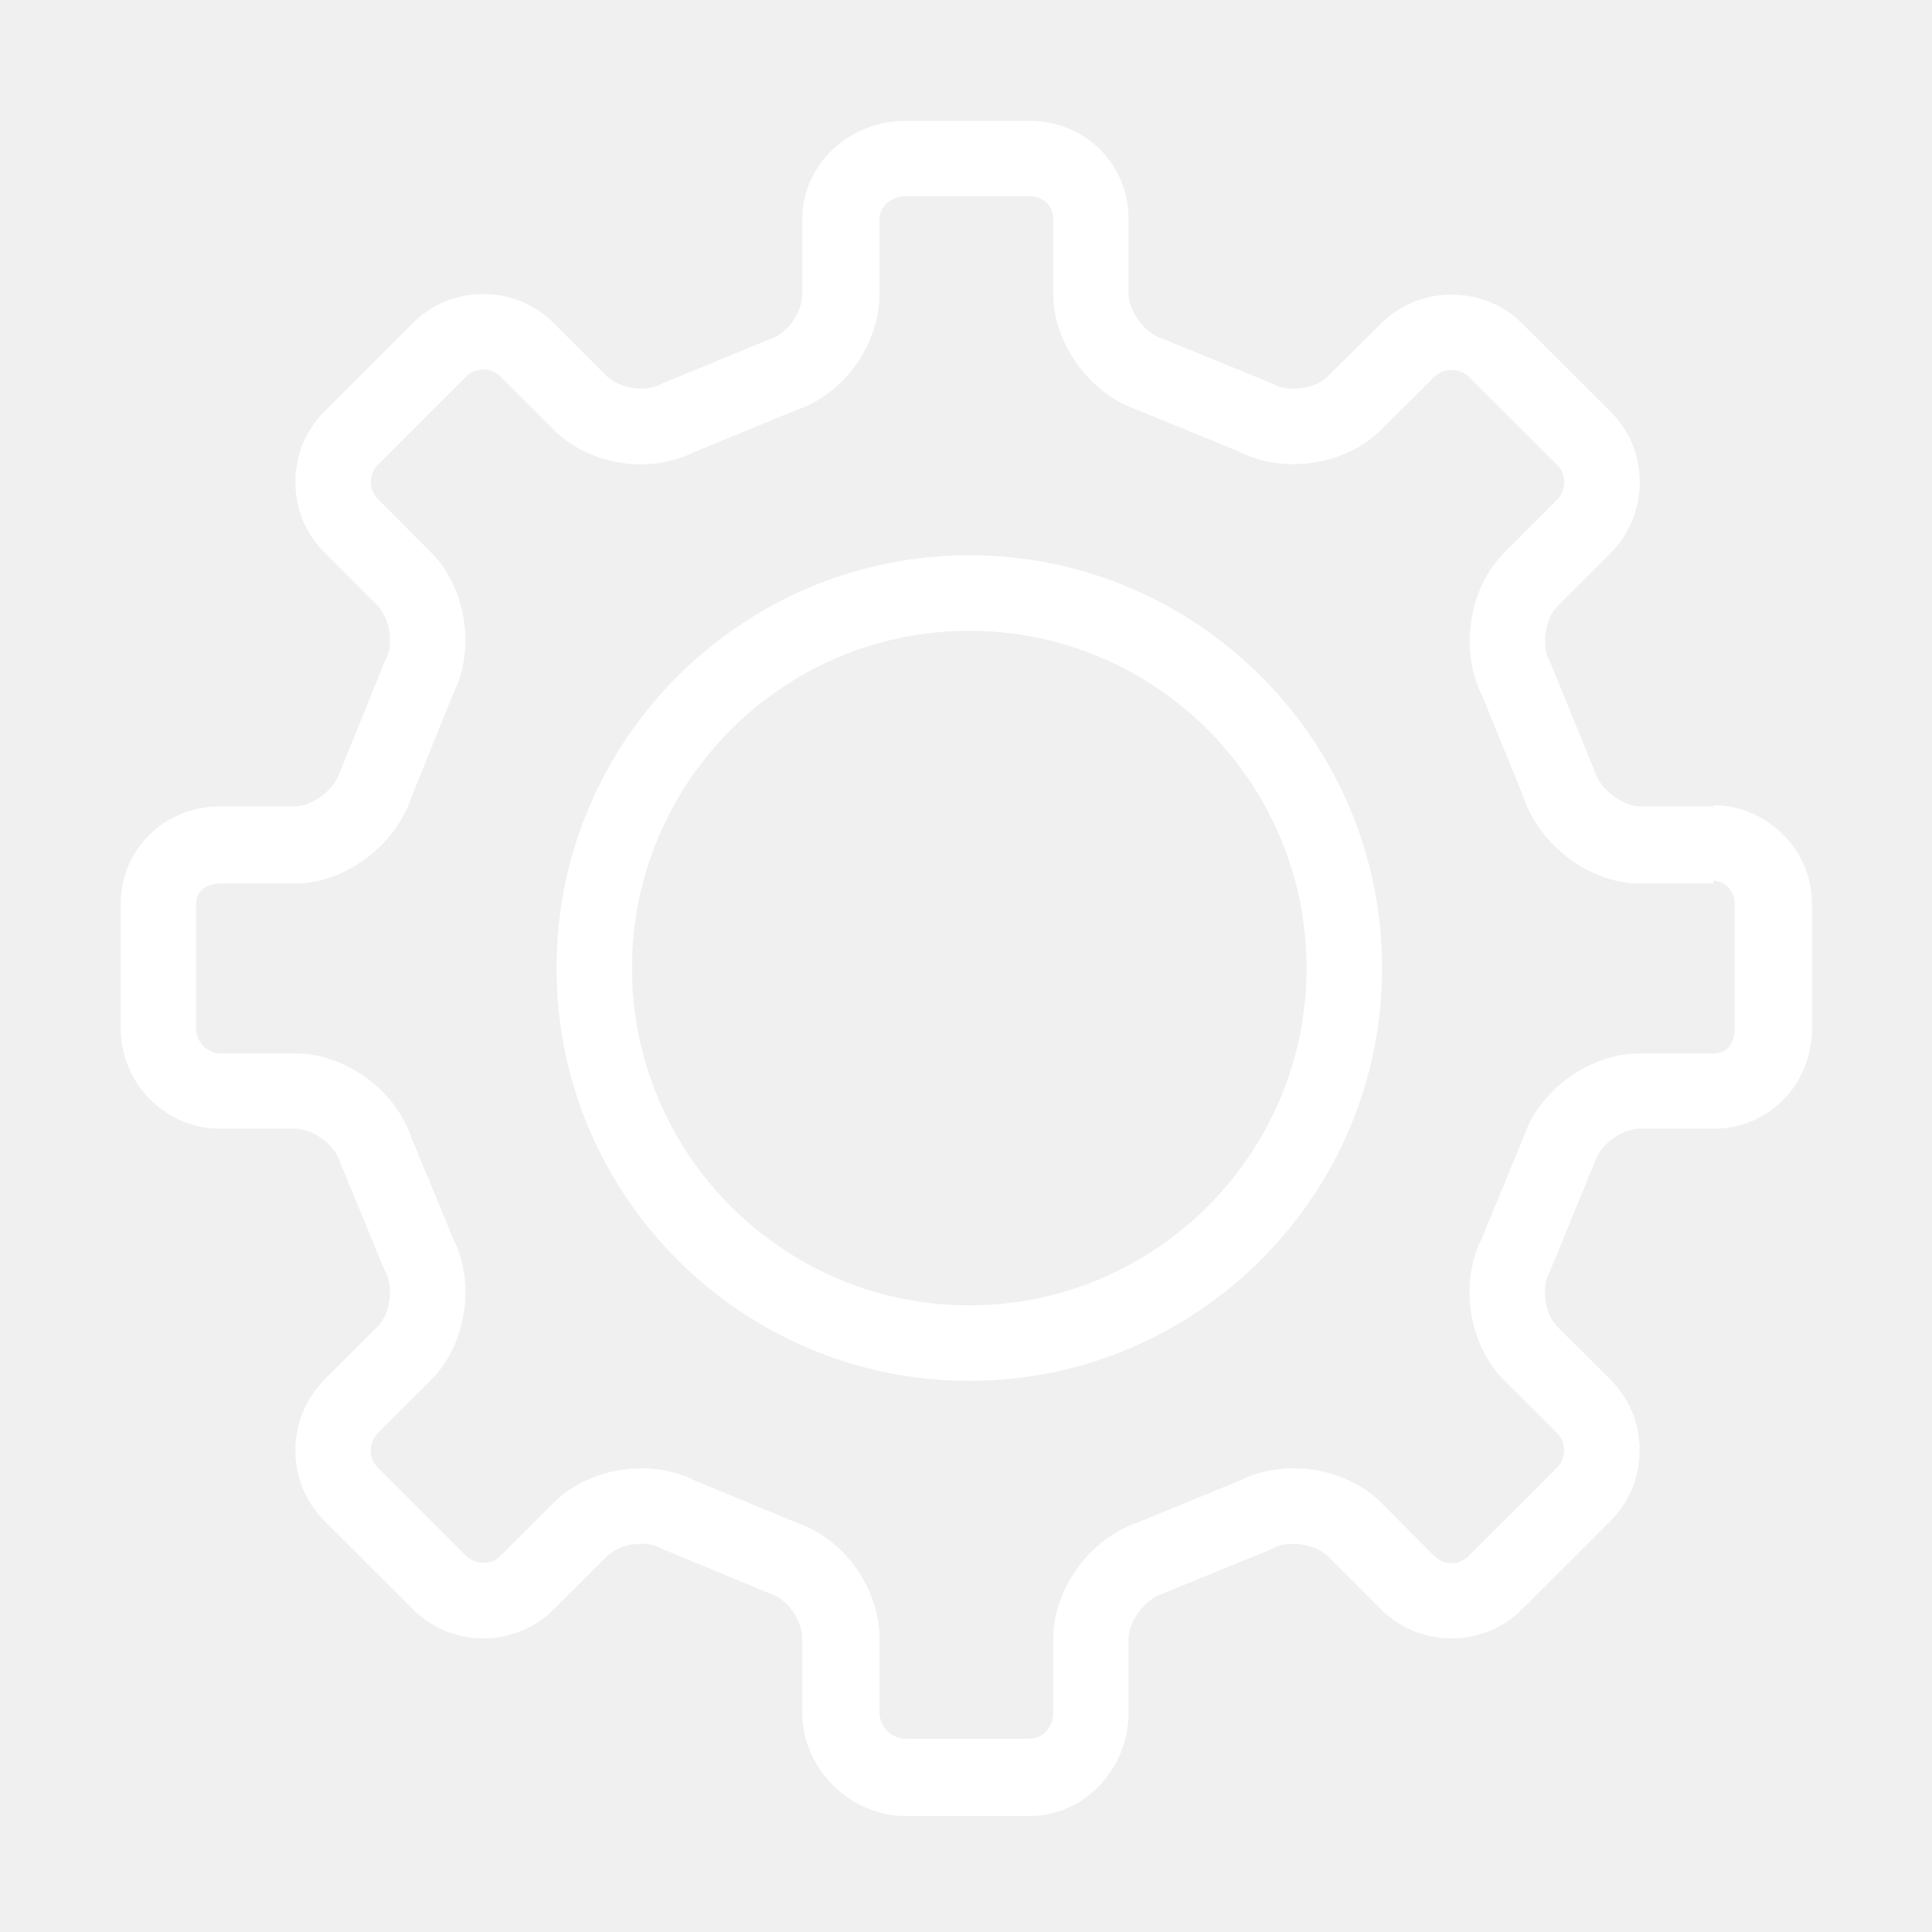
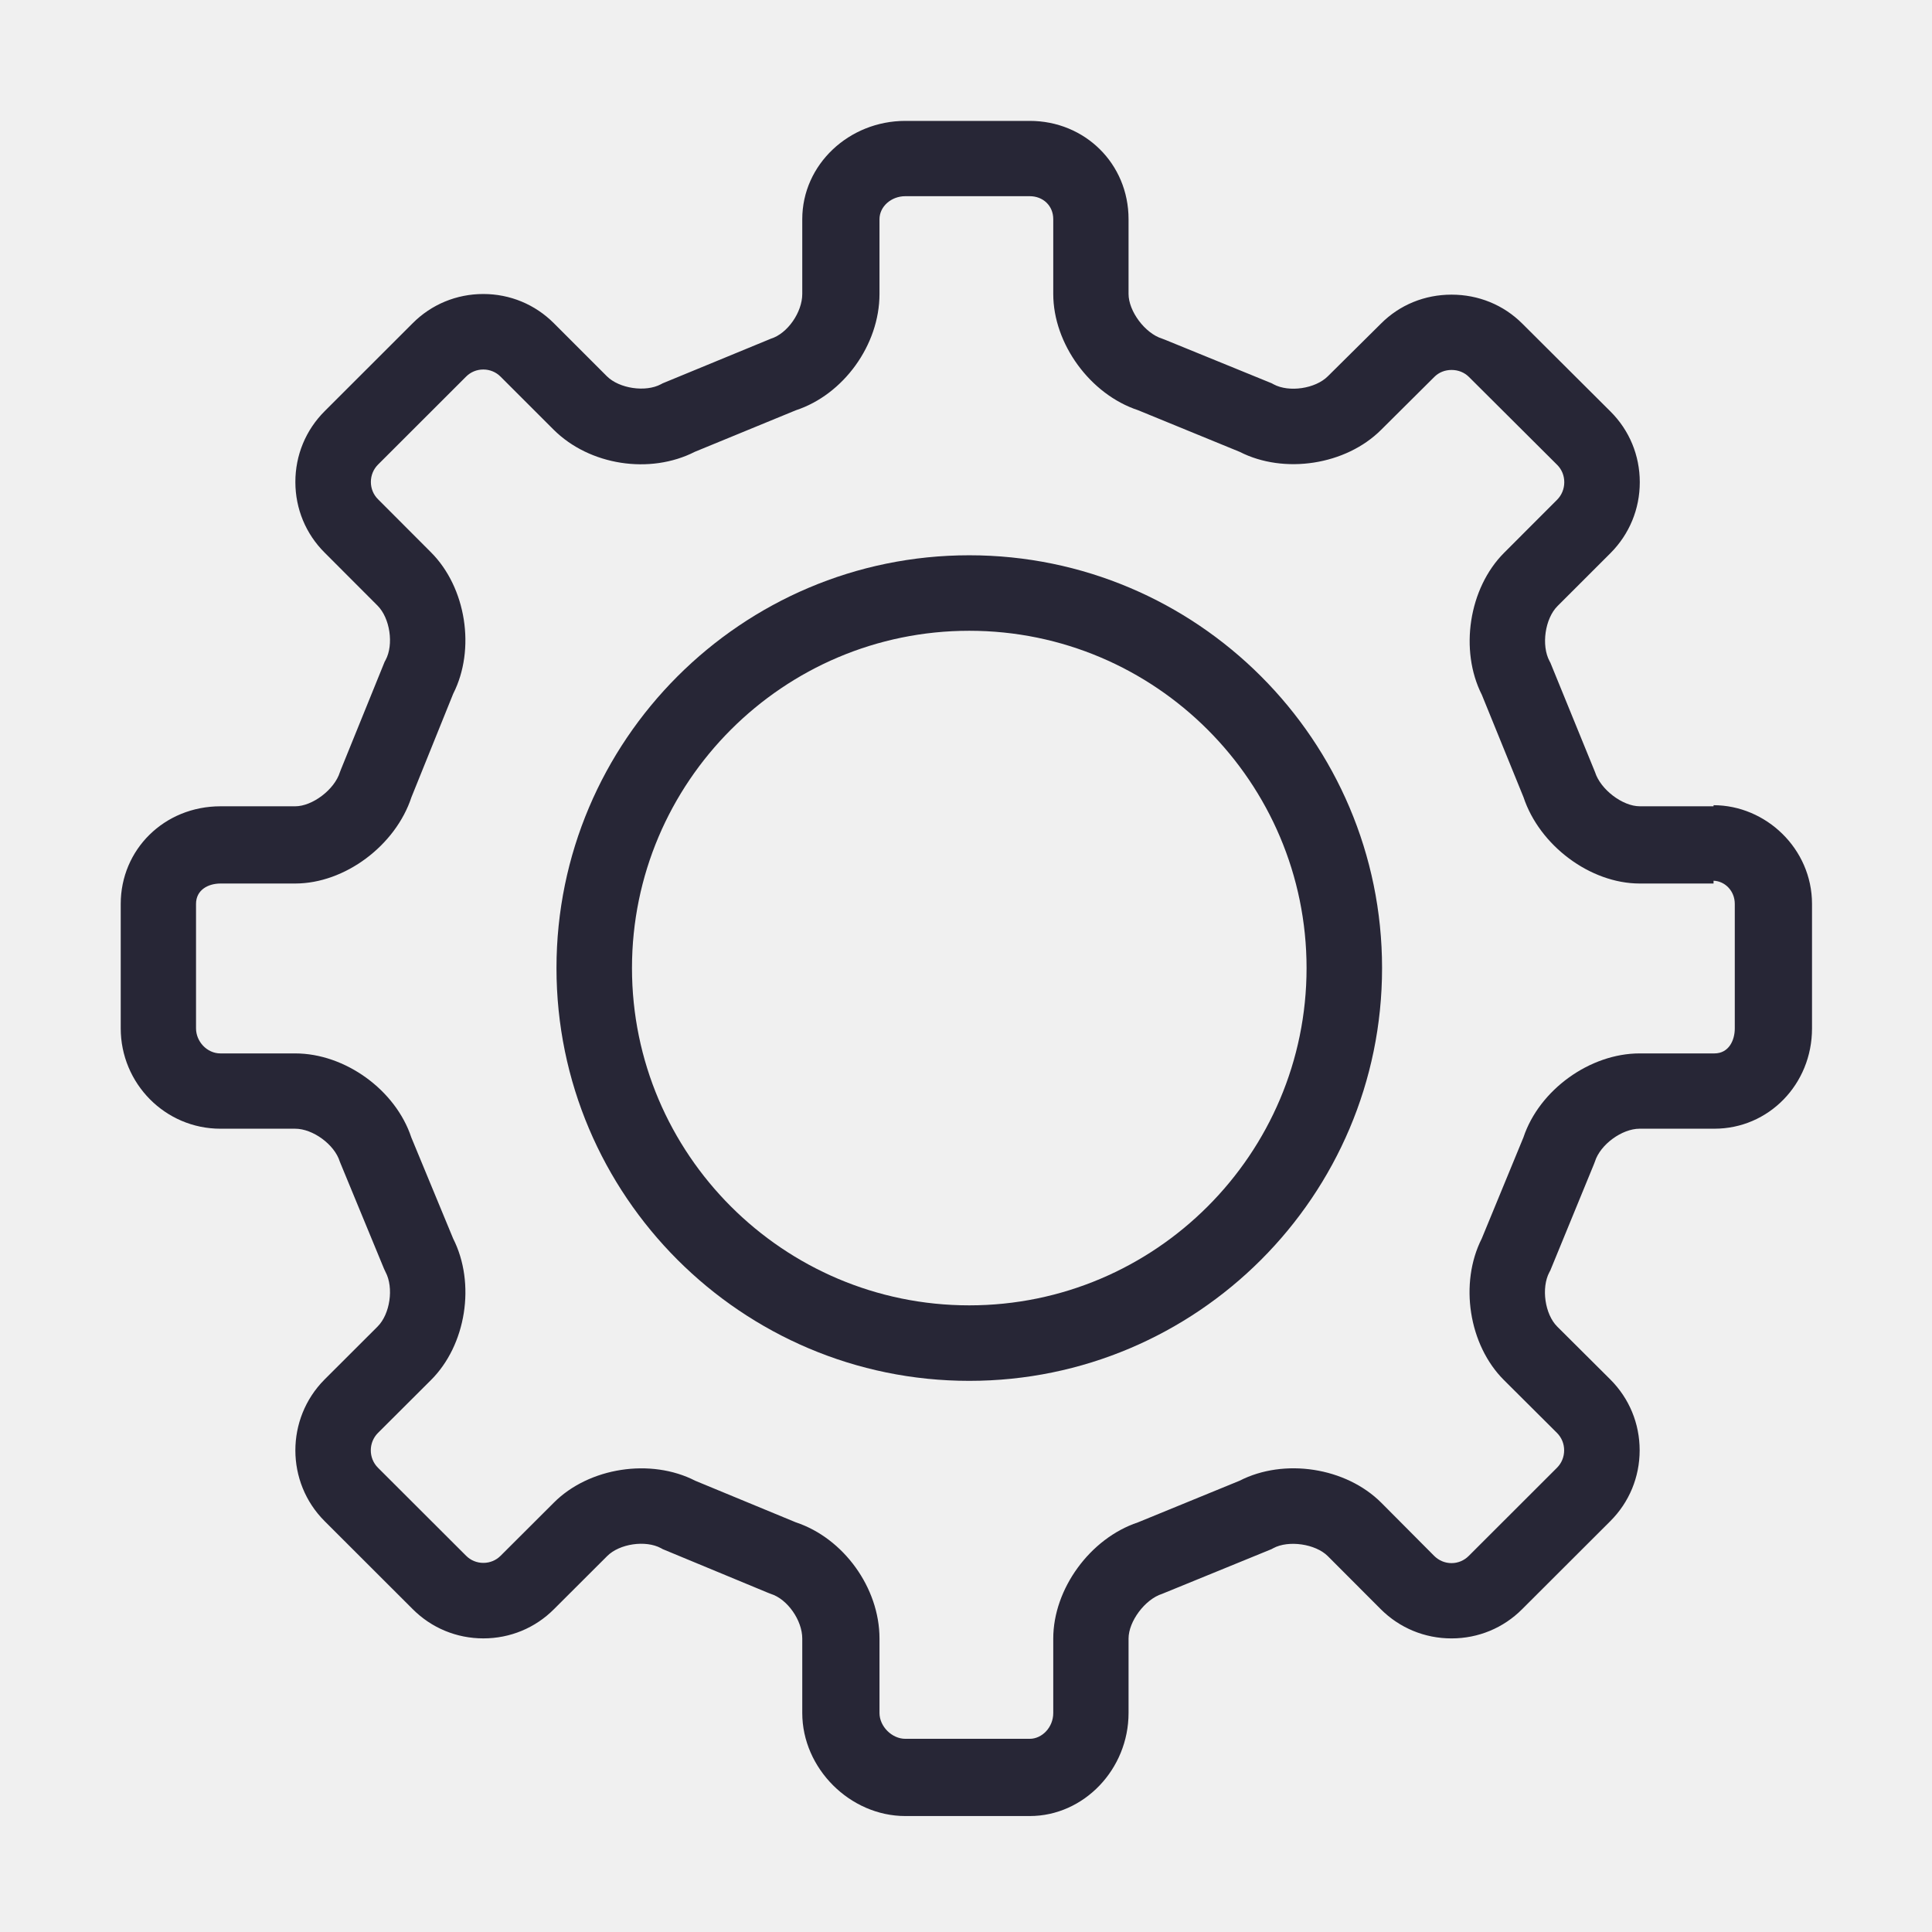
- <svg xmlns="http://www.w3.org/2000/svg" t="1699840329580" class="icon" viewBox="0 0 1024 1024" version="1.1" p-id="26995" width="32" height="32">
-   <path d="M545.784 962.539l-65.944 0c-29.341 0-54.624-25.282-54.624-54.616L425.216 868.463c0-9.623-7.826-20.911-16.69-23.68l-1.567-0.612-55.725-23.104-0.88-0.494c-8.154-4.41-22.017-2.376-28.552 4.187l-28.175 28.124c-9.93 9.977-23.239 15.495-37.433 15.495-14.195 0-27.507-5.518-37.488-15.542l-46.682-46.63c-20.604-20.603-20.632-54.233-0.07-74.975l28.15-28.106c6.637-6.575 8.677-20.599 4.254-28.909l-0.832-1.768-23.165-56.128-0.269-0.683c-2.804-9.035-14.279-17.394-23.612-17.394l-39.632 0c-29.391 0-52.862-24.065-52.862-53.194l0-65.944c0-28.77 22.999-51.755 52.919-51.755l39.575 0c9.082 0 20.804-8.83 23.666-18.057l0.568-1.477 23.164-57.088 0.506-0.914c4.404-8.22 2.32-22.224-4.29-28.831l-28.042-28.088c-9.965-9.922-15.487-23.217-15.502-37.397-0.015-14.201 5.492-27.537 15.507-37.552l46.656-46.615c9.941-9.985 23.248-15.503 37.433-15.503 0.001 0 0 0 0.001 0 14.184 0 27.49 5.519 37.469 15.541l28.04 28.051c6.557 6.526 20.501 8.597 28.656 4.231l0.893-0.479 57.376-23.65c8.836-2.731 16.635-14.038 16.635-23.719l0-39.633c0-28.968 24.777-52.095 54.624-52.095L545.784 64.076c29.161 0 52.371 22.637 52.371 52.095l0 39.633c0 9.128 8.709 20.855 17.768 23.674l1.517 0.577 56.64 23.113 0.923 0.51c8.203 4.425 22.184 2.354 28.789-4.255l28.163-27.913c9.895-9.941 23.18-15.339 37.353-15.339 0.019 0 0.041 0 0.06 0 14.188 0 27.509 5.375 37.516 15.384l46.71 46.554c10.005 9.961 15.525 23.255 15.525 37.476 0 14.188-5.498 27.506-15.48 37.533l-28.169 28.152c-6.581 6.611-8.641 20.771-4.205 29.108l0.479 0.896 23.655 57.957c2.902 9.256 14.635 18.115 23.686 18.115l39.132 0 0-0.573c27.629 0 52.189 22.984 52.189 52.328l0 65.998c0 29.591-22.986 53.138-51.747 53.138l-39.631 0c-9.338 0-20.849 8.373-23.686 17.424l-0.58 1.517-23.087 56.241-0.469 0.861c-4.42 8.304-2.394 22.32 4.17 28.855l28.136 28.02c10.031 10.029 15.54 23.351 15.538 37.541-0.004 14.186-5.515 27.505-15.518 37.505l-46.748 46.682c-9.921 9.965-23.22 15.506-37.407 15.506-0.019 0-0.041 0-0.06 0-14.192 0-27.515-5.515-37.518-15.517l-28.04-28.096c-6.491-6.491-20.808-8.575-28.888-4.207l-0.952 0.515-57.938 23.68c-9.088 2.859-17.824 14.594-17.824 23.692l0 39.461C598.155 937.764 574.46 962.539 545.784 962.539zM421.867 806.892c25.193 8.371 44.283 34.65 44.283 61.57l0 39.461c0 7.114 6.57 13.684 13.692 13.684L545.784 921.607c6.497 0 12.462-6.044 12.462-13.684L558.246 868.463c0-26.273 19.516-53.131 44.902-61.581l53.86-22.062c23.628-12.117 56.342-7.099 75.119 11.675l28.01 28.153c2.432 2.43 5.678 3.837 9.179 3.837 0.006 0 0.011 0 0.015 0 3.482 0 6.726-1.399 9.135-3.82l46.78-46.738c2.436-2.436 3.783-5.724 3.785-9.224 0-3.496-1.345-6.774-3.787-9.217l-28.106-27.999c-18.694-18.61-23.762-51.35-11.773-75.037l22.084-53.604c8.375-25.167 35.224-44.514 61.578-44.514l39.631 0c7.745 0 10.814-7.086 10.814-13.229l0-65.998c0-6.862-5.117-12.074-11.256-12.302l0 1.48-39.132 0c-26.237 0-53.099-20.15-61.586-45.736l-22.084-54.262c-11.96-23.655-6.913-56.503 11.728-75.228l28.169-28.192c2.43-2.442 3.788-5.764 3.788-9.296 0-3.499-1.334-6.762-3.76-9.174l-46.742-46.578c-2.462-2.462-5.737-3.734-9.234-3.734-0.004 0-0.01 0-0.013 0-3.466 0-6.701 1.256-9.105 3.672l-28.198 28.038c-18.704 18.71-51.417 23.735-75 11.69l-53.866-22.073c-25.404-8.388-44.934-35.256-44.934-61.605l0-39.633c0-7.253-5.518-12.187-12.462-12.187l-65.944 0c-7.517 0-13.692 5.519-13.692 12.187l0 39.633c0 27.028-19.107 53.337-44.326 61.644l-53.502 21.997c-23.835 12.168-55.857 7.235-74.878-11.696l-28.131-28.115c-2.442-2.452-5.691-3.787-9.152-3.787-3.463-0.001-6.705 1.334-9.118 3.759l-46.69 46.646c-2.439 2.439-3.784 5.71-3.781 9.208 0.004 3.474 1.34 6.717 3.763 9.129l28.068 28.121c18.699 18.691 23.783 51.389 11.809 74.974l-22.125 54.813c-8.414 25.616-35.282 45.784-61.603 45.784l-39.575 0c-6.63 0-13.01 3.412-13.01 10.822l0 65.944c0 6.942 5.753 13.285 12.953 13.285l39.632 0c26.381 0 53.196 19.351 61.524 44.537l22.182 53.629c12.028 23.731 6.919 56.45-11.863 75.056l-28.022 27.95c-5.021 5.066-5.049 13.348 0.01 18.409l46.714 46.654c2.453 2.464 5.696 3.794 9.169 3.794 3.472 0 6.712-1.336 9.125-3.76l28.182-28.123c18.642-18.731 51.441-23.753 75.011-11.642L421.867 806.892z" fill="#ffffff" p-id="26996" />
-   <path d="M513.735 731.881c-120.64 0-218.787-98.147-218.787-218.787s98.147-218.787 218.787-218.787 218.787 98.147 218.787 218.787S634.375 731.881 513.735 731.881zM513.735 334.324c-98.573 0-178.77 80.195-178.77 178.77s80.195 178.77 178.77 178.77 178.77-80.195 178.77-178.77S612.309 334.324 513.735 334.324z" fill="#ffffff" p-id="26997" />
+ <svg xmlns="http://www.w3.org/2000/svg" t="1700622854649" class="icon" viewBox="0 0 1024 1024" version="1.1" p-id="10594" width="32" height="32">
+   <path d="M545.784 962.539l-65.944 0c-29.341 0-54.624-25.282-54.624-54.616L425.216 868.463c0-9.623-7.826-20.911-16.69-23.68l-1.567-0.612-55.725-23.104-0.88-0.494c-8.154-4.41-22.017-2.376-28.552 4.187l-28.175 28.124c-9.93 9.977-23.239 15.495-37.433 15.495-14.195 0-27.507-5.518-37.488-15.542l-46.682-46.63c-20.604-20.603-20.632-54.233-0.07-74.975l28.15-28.106c6.637-6.575 8.677-20.599 4.254-28.909l-0.832-1.768-23.165-56.128-0.269-0.683c-2.804-9.035-14.279-17.394-23.612-17.394l-39.632 0c-29.391 0-52.862-24.065-52.862-53.194l0-65.944c0-28.77 22.999-51.755 52.919-51.755l39.575 0c9.082 0 20.804-8.83 23.666-18.057l0.568-1.477 23.164-57.088 0.506-0.914c4.404-8.22 2.32-22.224-4.29-28.831l-28.042-28.088c-9.965-9.922-15.487-23.217-15.502-37.397-0.015-14.201 5.492-27.537 15.507-37.552l46.656-46.615c9.941-9.985 23.248-15.503 37.433-15.503 0.001 0 0 0 0.001 0 14.184 0 27.49 5.519 37.469 15.541l28.04 28.051c6.557 6.526 20.501 8.597 28.656 4.231l0.893-0.479 57.376-23.65c8.836-2.731 16.635-14.038 16.635-23.719l0-39.633c0-28.968 24.777-52.095 54.624-52.095L545.784 64.076c29.161 0 52.371 22.637 52.371 52.095l0 39.633c0 9.128 8.709 20.855 17.768 23.674l1.517 0.577 56.64 23.113 0.923 0.51c8.203 4.425 22.184 2.354 28.789-4.255l28.163-27.913c9.895-9.941 23.18-15.339 37.353-15.339 0.019 0 0.041 0 0.06 0 14.188 0 27.509 5.375 37.516 15.384l46.71 46.554c10.005 9.961 15.525 23.255 15.525 37.476 0 14.188-5.498 27.506-15.48 37.533l-28.169 28.152c-6.581 6.611-8.641 20.771-4.205 29.108l0.479 0.896 23.655 57.957c2.902 9.256 14.635 18.115 23.686 18.115l39.132 0 0-0.573c27.629 0 52.189 22.984 52.189 52.328l0 65.998c0 29.591-22.986 53.138-51.747 53.138l-39.631 0c-9.338 0-20.849 8.373-23.686 17.424l-0.58 1.517-23.087 56.241-0.469 0.861c-4.42 8.304-2.394 22.32 4.17 28.855l28.136 28.02c10.031 10.029 15.54 23.351 15.538 37.541-0.004 14.186-5.515 27.505-15.518 37.505l-46.748 46.682c-9.921 9.965-23.22 15.506-37.407 15.506-0.019 0-0.041 0-0.06 0-14.192 0-27.515-5.515-37.518-15.517l-28.04-28.096c-6.491-6.491-20.808-8.575-28.888-4.207l-0.952 0.515-57.938 23.68c-9.088 2.859-17.824 14.594-17.824 23.692l0 39.461C598.155 937.764 574.46 962.539 545.784 962.539zM421.867 806.892c25.193 8.371 44.283 34.65 44.283 61.57l0 39.461c0 7.114 6.57 13.684 13.692 13.684L545.784 921.607c6.497 0 12.462-6.044 12.462-13.684L558.246 868.463c0-26.273 19.516-53.131 44.902-61.581l53.86-22.062c23.628-12.117 56.342-7.099 75.119 11.675l28.01 28.153c2.432 2.43 5.678 3.837 9.179 3.837 0.006 0 0.011 0 0.015 0 3.482 0 6.726-1.399 9.135-3.82l46.78-46.738c2.436-2.436 3.783-5.724 3.785-9.224 0-3.496-1.345-6.774-3.787-9.217l-28.106-27.999c-18.694-18.61-23.762-51.35-11.773-75.037l22.084-53.604c8.375-25.167 35.224-44.514 61.578-44.514l39.631 0c7.745 0 10.814-7.086 10.814-13.229l0-65.998c0-6.862-5.117-12.074-11.256-12.302l0 1.48-39.132 0c-26.237 0-53.099-20.15-61.586-45.736l-22.084-54.262c-11.96-23.655-6.913-56.503 11.728-75.228l28.169-28.192c2.43-2.442 3.788-5.764 3.788-9.296 0-3.499-1.334-6.762-3.76-9.174l-46.742-46.578c-2.462-2.462-5.737-3.734-9.234-3.734-0.004 0-0.01 0-0.013 0-3.466 0-6.701 1.256-9.105 3.672l-28.198 28.038c-18.704 18.71-51.417 23.735-75 11.69l-53.866-22.073c-25.404-8.388-44.934-35.256-44.934-61.605l0-39.633c0-7.253-5.518-12.187-12.462-12.187l-65.944 0c-7.517 0-13.692 5.519-13.692 12.187l0 39.633c0 27.028-19.107 53.337-44.326 61.644l-53.502 21.997c-23.835 12.168-55.857 7.235-74.878-11.696l-28.131-28.115c-2.442-2.452-5.691-3.787-9.152-3.787-3.463-0.001-6.705 1.334-9.118 3.759l-46.69 46.646c-2.439 2.439-3.784 5.71-3.781 9.208 0.004 3.474 1.34 6.717 3.763 9.129l28.068 28.121c18.699 18.691 23.783 51.389 11.809 74.974l-22.125 54.813c-8.414 25.616-35.282 45.784-61.603 45.784l-39.575 0c-6.63 0-13.01 3.412-13.01 10.822l0 65.944c0 6.942 5.753 13.285 12.953 13.285l39.632 0c26.381 0 53.196 19.351 61.524 44.537l22.182 53.629c12.028 23.731 6.919 56.45-11.863 75.056l-28.022 27.95c-5.021 5.066-5.049 13.348 0.01 18.409l46.714 46.654c2.453 2.464 5.696 3.794 9.169 3.794 3.472 0 6.712-1.336 9.125-3.76l28.182-28.123c18.642-18.731 51.441-23.753 75.011-11.642L421.867 806.892z" fill="#272636" p-id="10595" />
+   <path d="M513.735 731.881c-120.64 0-218.787-98.147-218.787-218.787s98.147-218.787 218.787-218.787 218.787 98.147 218.787 218.787S634.375 731.881 513.735 731.881zM513.735 334.324c-98.573 0-178.77 80.195-178.77 178.77s80.195 178.77 178.77 178.77 178.77-80.195 178.77-178.77S612.309 334.324 513.735 334.324z" fill="#272636" p-id="10596" />
</svg>
